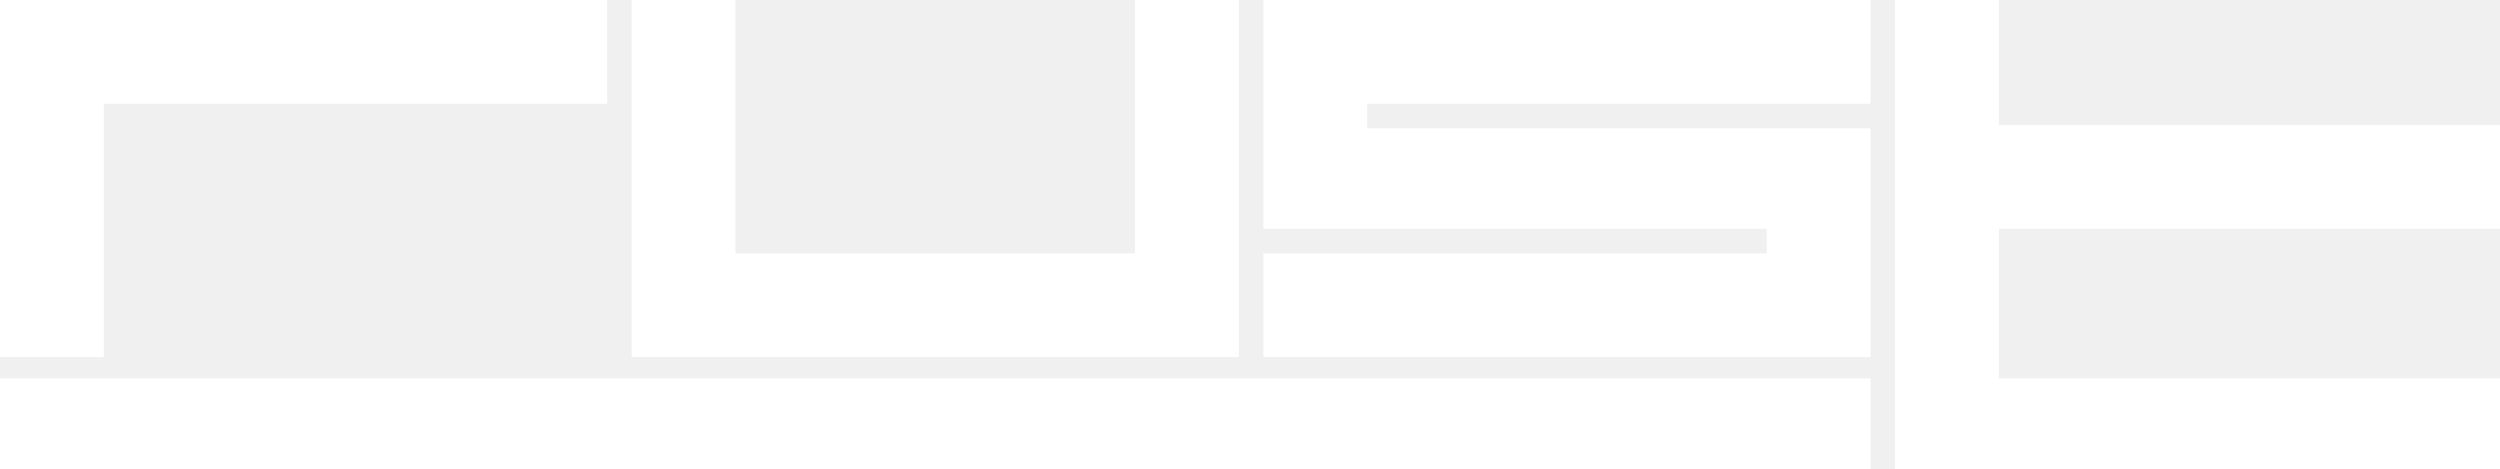
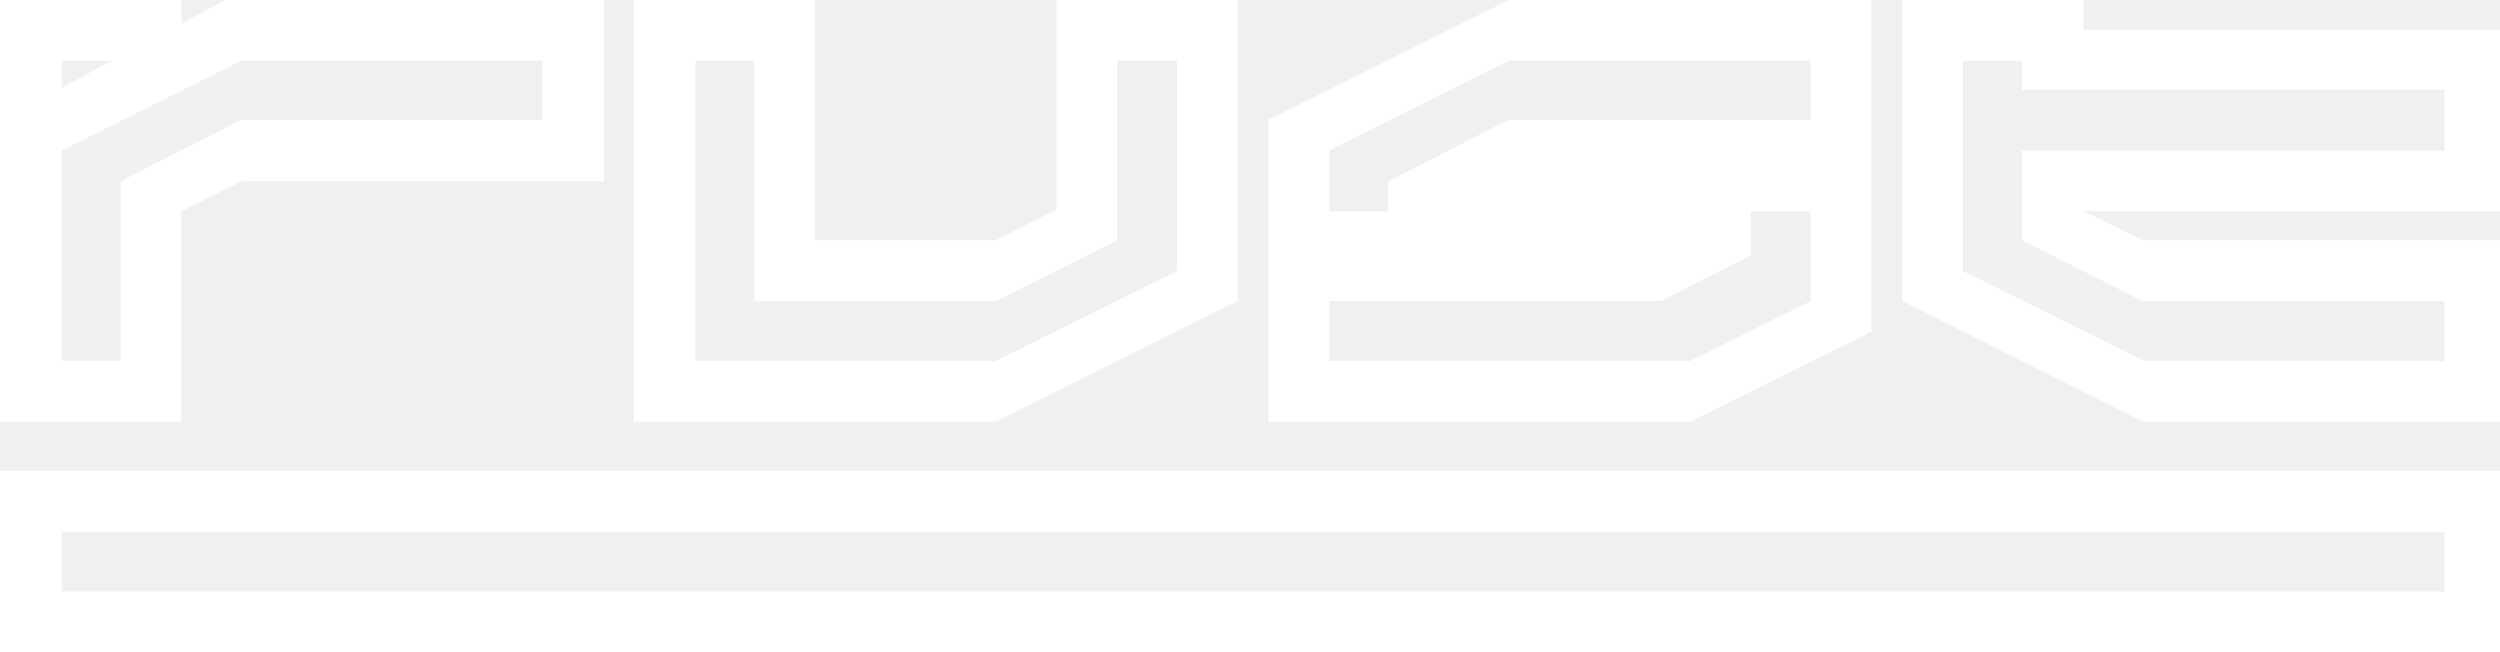
- <svg xmlns="http://www.w3.org/2000/svg" xmlns:xlink="http://www.w3.org/1999/xlink" version="1.1" preserveAspectRatio="none" x="0px" y="0px" width="112px" height="21px" viewBox="0 0 112 21">
+ <svg xmlns="http://www.w3.org/2000/svg" xmlns:xlink="http://www.w3.org/1999/xlink" version="1.1" preserveAspectRatio="none" x="0px" y="0px" width="142px" height="37px" viewBox="0 0 142 37">
  <defs>
-     <g id="r_logo2_1_Layer0_0_FILL">
-       <path fill="#FFFFFF" stroke="none" d=" M -23.1 -10.8 L -27.75 -10.8 -27.75 5.2 -0.55 5.2 -0.55 -10.8 -5.2 -10.8 -5.2 0.55 -23.1 0.55 -23.1 -10.8 M -28.85 -6.15 L -28.85 -10.8 -56.05 -10.8 -56.05 5.2 -51.4 5.2 -51.4 -6.15 -28.85 -6.15 M 27.75 10.8 L 27.75 6.15 -56.05 6.15 -56.05 10.8 27.75 10.8 M 33.5 -10.8 L 28.85 -10.8 28.85 10.8 56.05 10.8 56.05 6.15 33.5 6.15 33.5 -0.55 56.05 -0.55 56.05 -5.2 33.5 -5.2 33.5 -10.8 M 5.2 -5.05 L 5.2 -6.15 27.75 -6.15 27.75 -10.8 0.55 -10.8 0.55 -0.55 23.1 -0.55 23.1 0.55 0.55 0.55 0.55 5.2 27.75 5.2 27.75 -5.05 5.2 -5.05 Z" />
+     <filter id="Filter_1" x="-20%" y="-20%" width="140%" height="140%" color-interpolation-filters="sRGB">
+       <feColorMatrix in="SourceGraphic" type="matrix" values="0 0 0 0 1 0 0 0 0 1 0 0 0 0 1 0 0 0 1 0" result="result1" />
+     </filter>
+     <g id="assets_r_logo_1_Layer0_0_FILL">
+       <path fill="#FF8AF5" stroke="none" d=" M -25.15 -18.6 L -35.45 -18.6 -35.45 5.35 -14.85 5.35 -1.15 -1.5 -1.15 -18.6 -11.45 -18.6 -11.45 -6.7 -14.9 -4.95 -25.15 -4.95 -25.15 -18.6 M -31.95 -15.15 L -28.6 -15.15 -28.6 -1.5 -14.85 -1.5 -8 -4.95 -8 -15.15 -4.6 -15.15 -4.6 -3.2 -14.9 1.9 -31.95 1.9 -31.95 -15.15 M -61.15 -17.25 L -61.15 -18.6 -71.45 -18.6 -71.45 5.35 -61.15 5.35 -61.15 -6.6 -57.75 -8.3 -37.15 -8.3 -37.15 -18.6 -58.65 -18.6 -61.15 -17.25 M -65.1 -15.15 L -67.95 -13.6 -67.95 -15.15 -65.1 -15.15 M -40.65 -15.15 L -40.65 -11.8 -57.75 -11.8 -64.6 -8.3 -64.6 1.9 -67.95 1.9 -67.95 -10.05 -57.75 -15.15 -40.65 -15.15 M 70.85 18.45 L 70.85 8.15 -71.45 8.15 -71.45 18.45 70.85 18.45 M 67.4 11.6 L 67.4 15 -67.95 15 -67.95 11.6 67.4 11.6 M 36.6 -18.6 L 36.6 -1.5 50.25 5.35 70.85 5.35 70.85 -4.95 50.25 -4.95 46.9 -6.6 70.85 -6.6 70.85 -16.9 46.9 -16.9 46.9 -18.6 36.6 -18.6 M 40.05 -3.2 L 40.05 -15.15 43.4 -15.15 43.4 -13.5 67.4 -13.5 67.4 -10.05 43.4 -10.05 43.4 -4.95 50.25 -1.5 67.4 -1.5 67.4 1.9 50.35 1.9 40.05 -3.2 M 14.25 -18.6 L 0.6 -11.8 0.6 5.35 24.55 5.35 34.85 0.25 34.85 -18.6 14.25 -18.6 M 4.05 -6.6 L 4.05 -10.05 14.25 -15.15 31.4 -15.15 31.4 -11.8 14.25 -11.8 7.4 -8.3 7.4 -6.6 4.05 -6.6 M 28 -6.6 L 31.4 -6.6 31.4 -1.5 24.55 1.9 4.05 1.9 4.05 -1.5 22.9 -1.5 28 -4.1 28 -6.6 Z" />
    </g>
  </defs>
-   <g transform="matrix( 1, 0, 0, 1, 56.05,10.8) ">
+   <g transform="matrix( 1, 0, 0, 1, 71.45,18.6) ">
    <g transform="matrix( 1, 0, 0, 1, 0,0) ">
-       <use xlink:href="#r_logo2_1_Layer0_0_FILL" />
+       <use filter="url(#Filter_1)" xlink:href="#assets_r_logo_1_Layer0_0_FILL" />
    </g>
  </g>
</svg>
